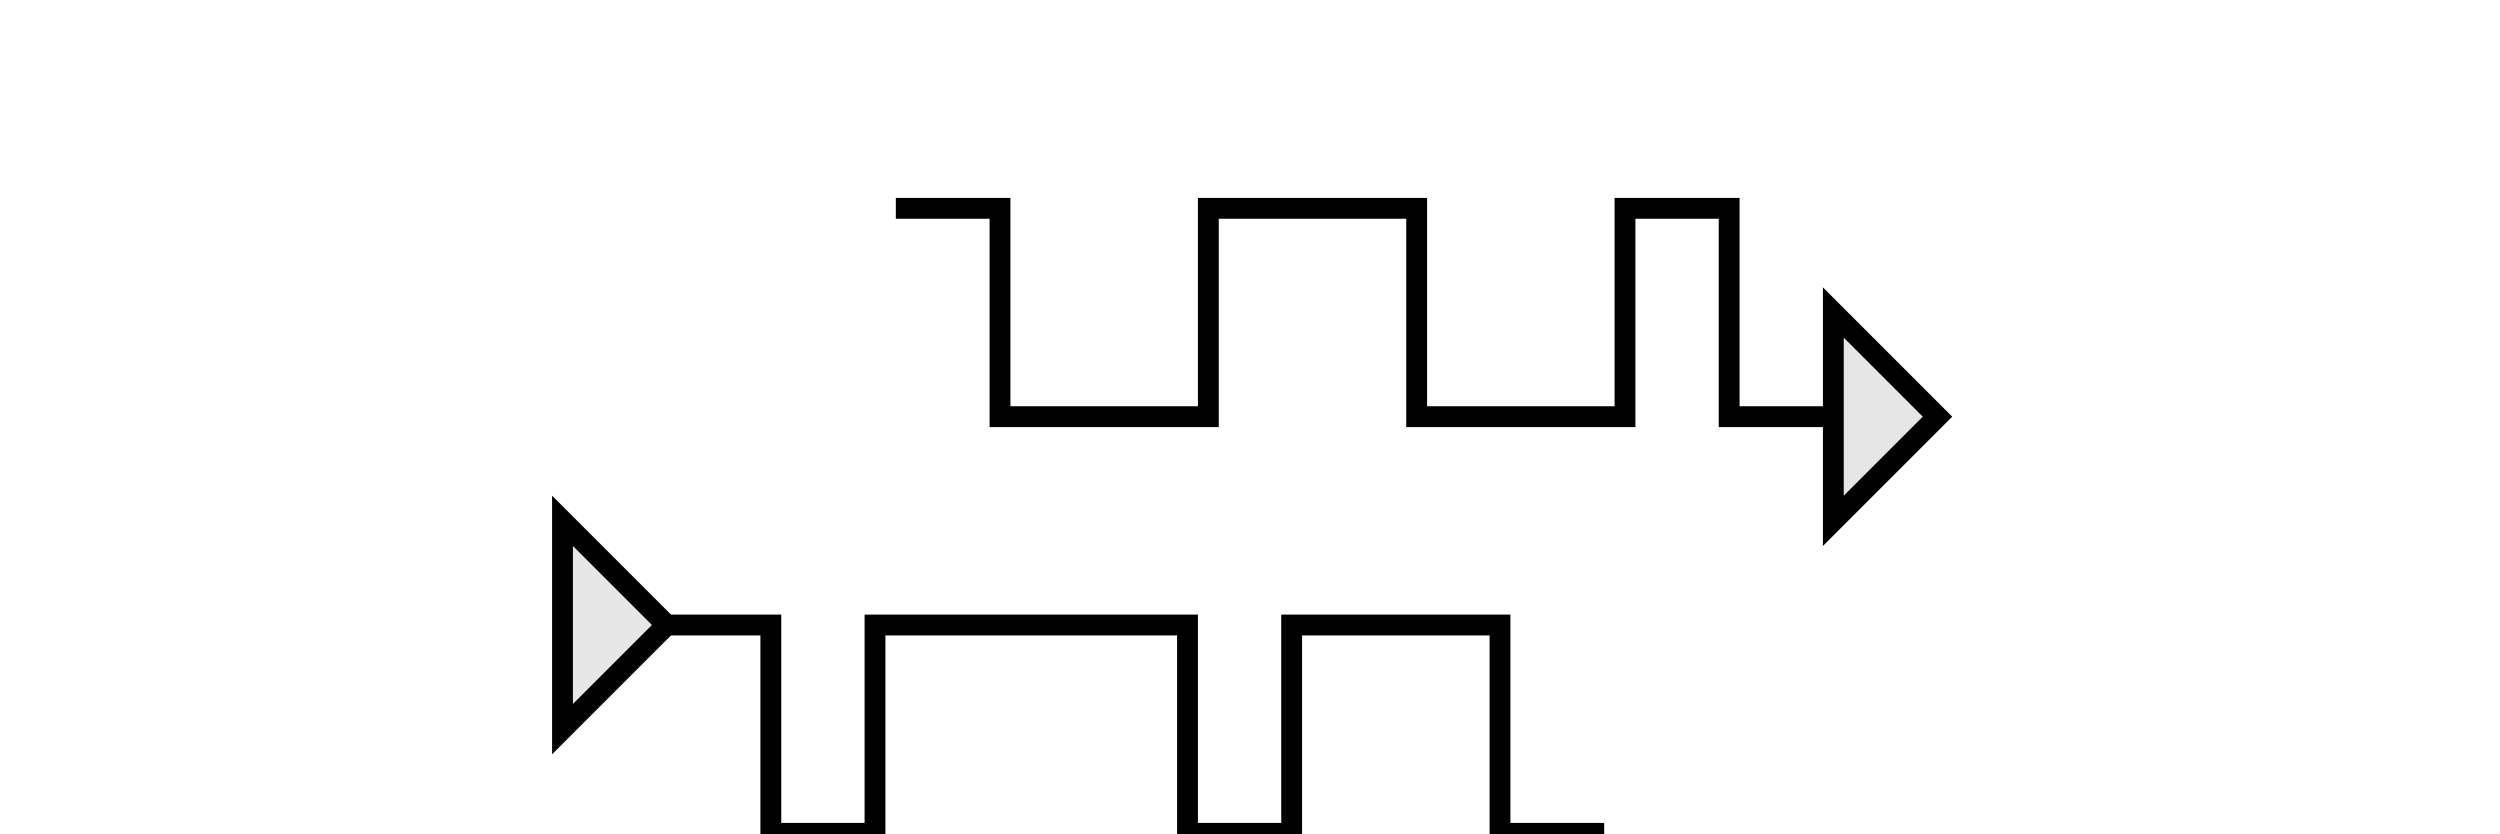
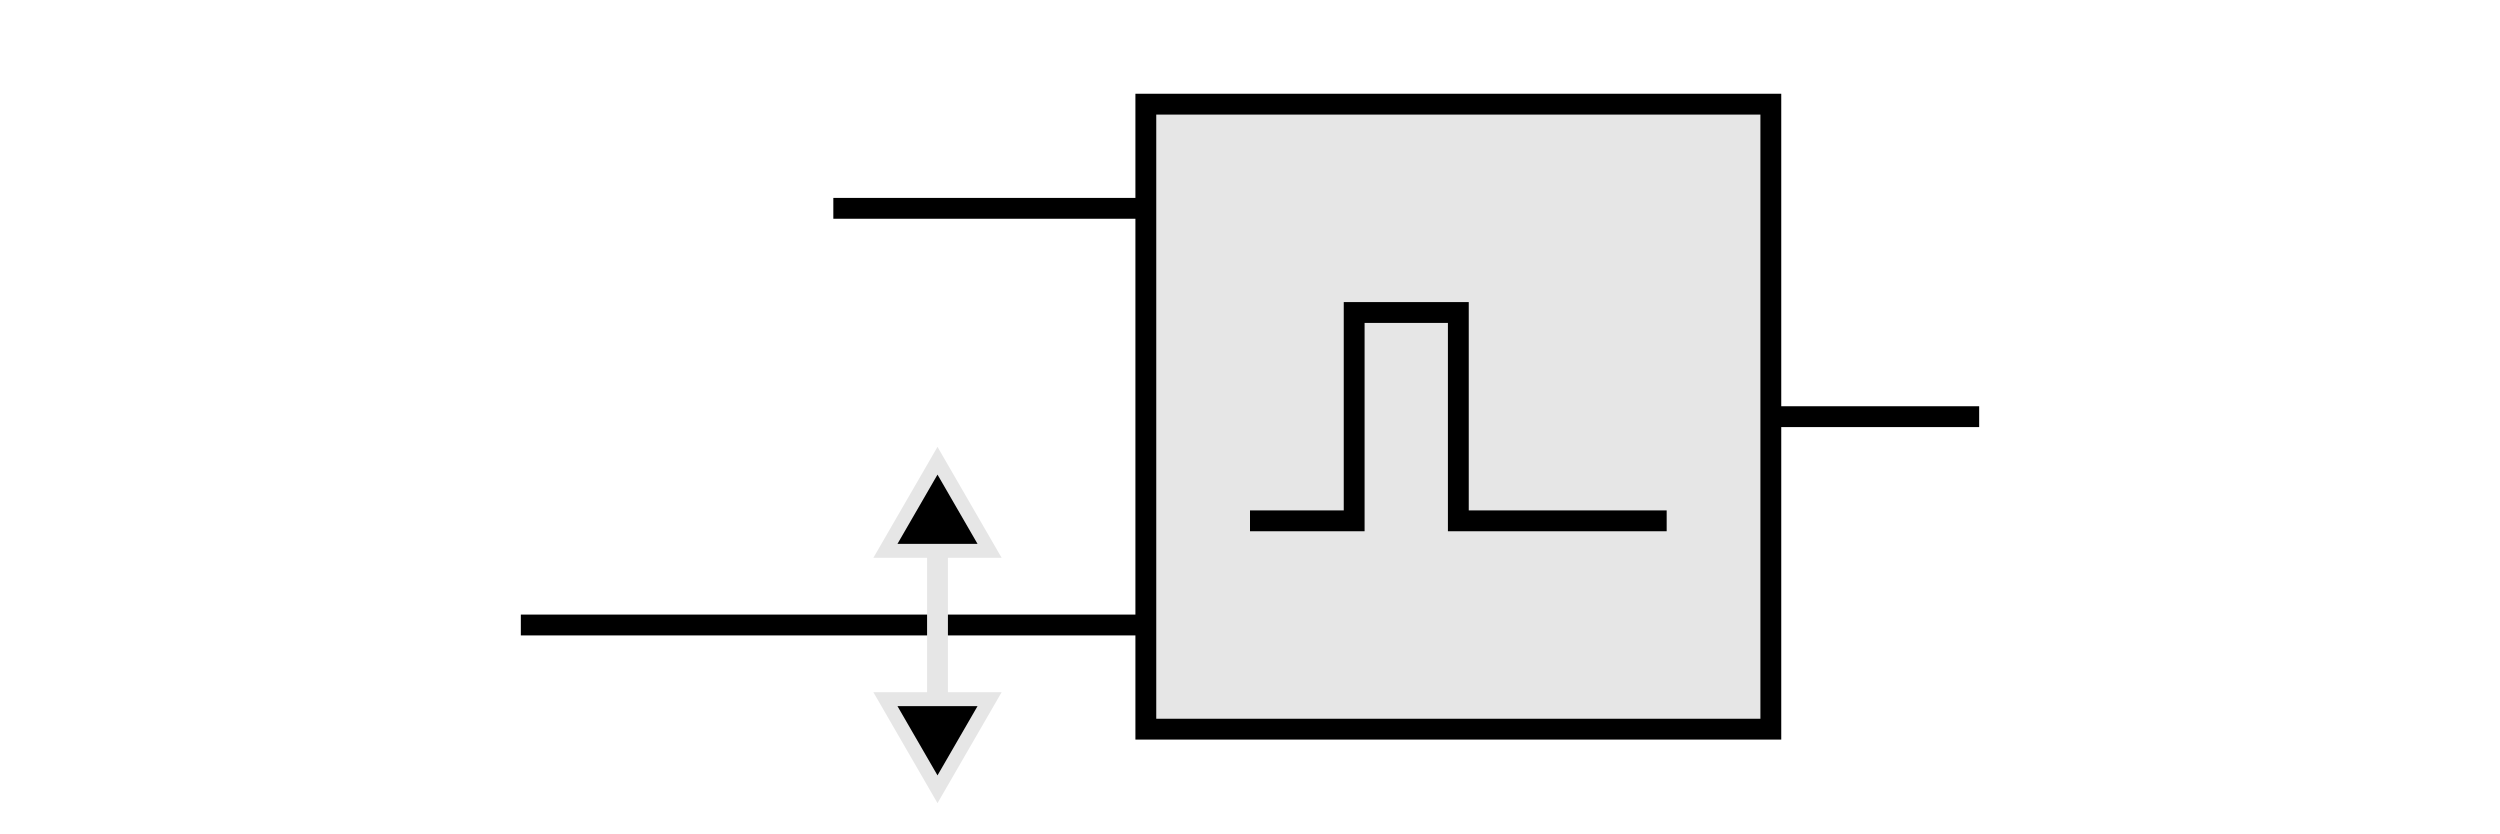
- <svg xmlns="http://www.w3.org/2000/svg" version="1.1" viewBox="0 0 120 40">
-   <path d="m32 30h5v10h5v-10h15v10h5v-10h10v10h5" fill="none" stroke="#000" stroke-width="1px" />
-   <path d="m88 20h-5v-10h-5v10h-10v-10h-10v10h-10v-10h-5" fill="none" stroke="#000" stroke-width="1px" />
-   <path d="m27 25 5 5-5 5z" fill="#e6e6e6" fill-rule="evenodd" stroke="#000" stroke-width="1px" />
-   <path d="m88 15v10l5-5z" fill="#e6e6e6" fill-rule="evenodd" stroke="#000" stroke-width="1px" />
+ <svg xmlns="http://www.w3.org/2000/svg" width="120" height="40" version="1.1" viewBox="0 0 120 40">
+   <defs>
+     <marker id="TriangleIn" overflow="visible" orient="auto">
+       <path transform="scale(-.5)" d="m5.77 0-8.65 5v-10z" fill-rule="evenodd" stroke="#e6e6e6" stroke-width="1pt" />
+     </marker>
+     <marker id="TriangleOut" overflow="visible" orient="auto">
+       <path transform="scale(.5)" d="m5.77 0-8.65 5v-10z" fill-rule="evenodd" stroke="#e6e6e6" stroke-width="1pt" />
+     </marker>
+   </defs>
+   <path d="m85 20h10" fill="none" stroke="#000" stroke-width="1px" />
+   <path d="m40 10h15" fill="none" stroke="#000" stroke-width="1px" />
+   <path d="m25 30h30" fill="none" stroke="#000" stroke-width="1px" />
+   <rect x="55" y="5" width="30" height="30" color="#000000" fill="#e6e6e6" fill-rule="evenodd" stroke="#000" stroke-dasharray="1, 1" stroke-linecap="square" />
+   <path id="edge" d="m45 25v10" fill="none" marker-end="url(#TriangleOut)" marker-start="url(#TriangleIn)" stroke="#e6e6e6" stroke-width="1px" />
+   <path d="m60 25h5v-10h5v10h10" fill="none" stroke="#000" stroke-width="1px" />
</svg>
